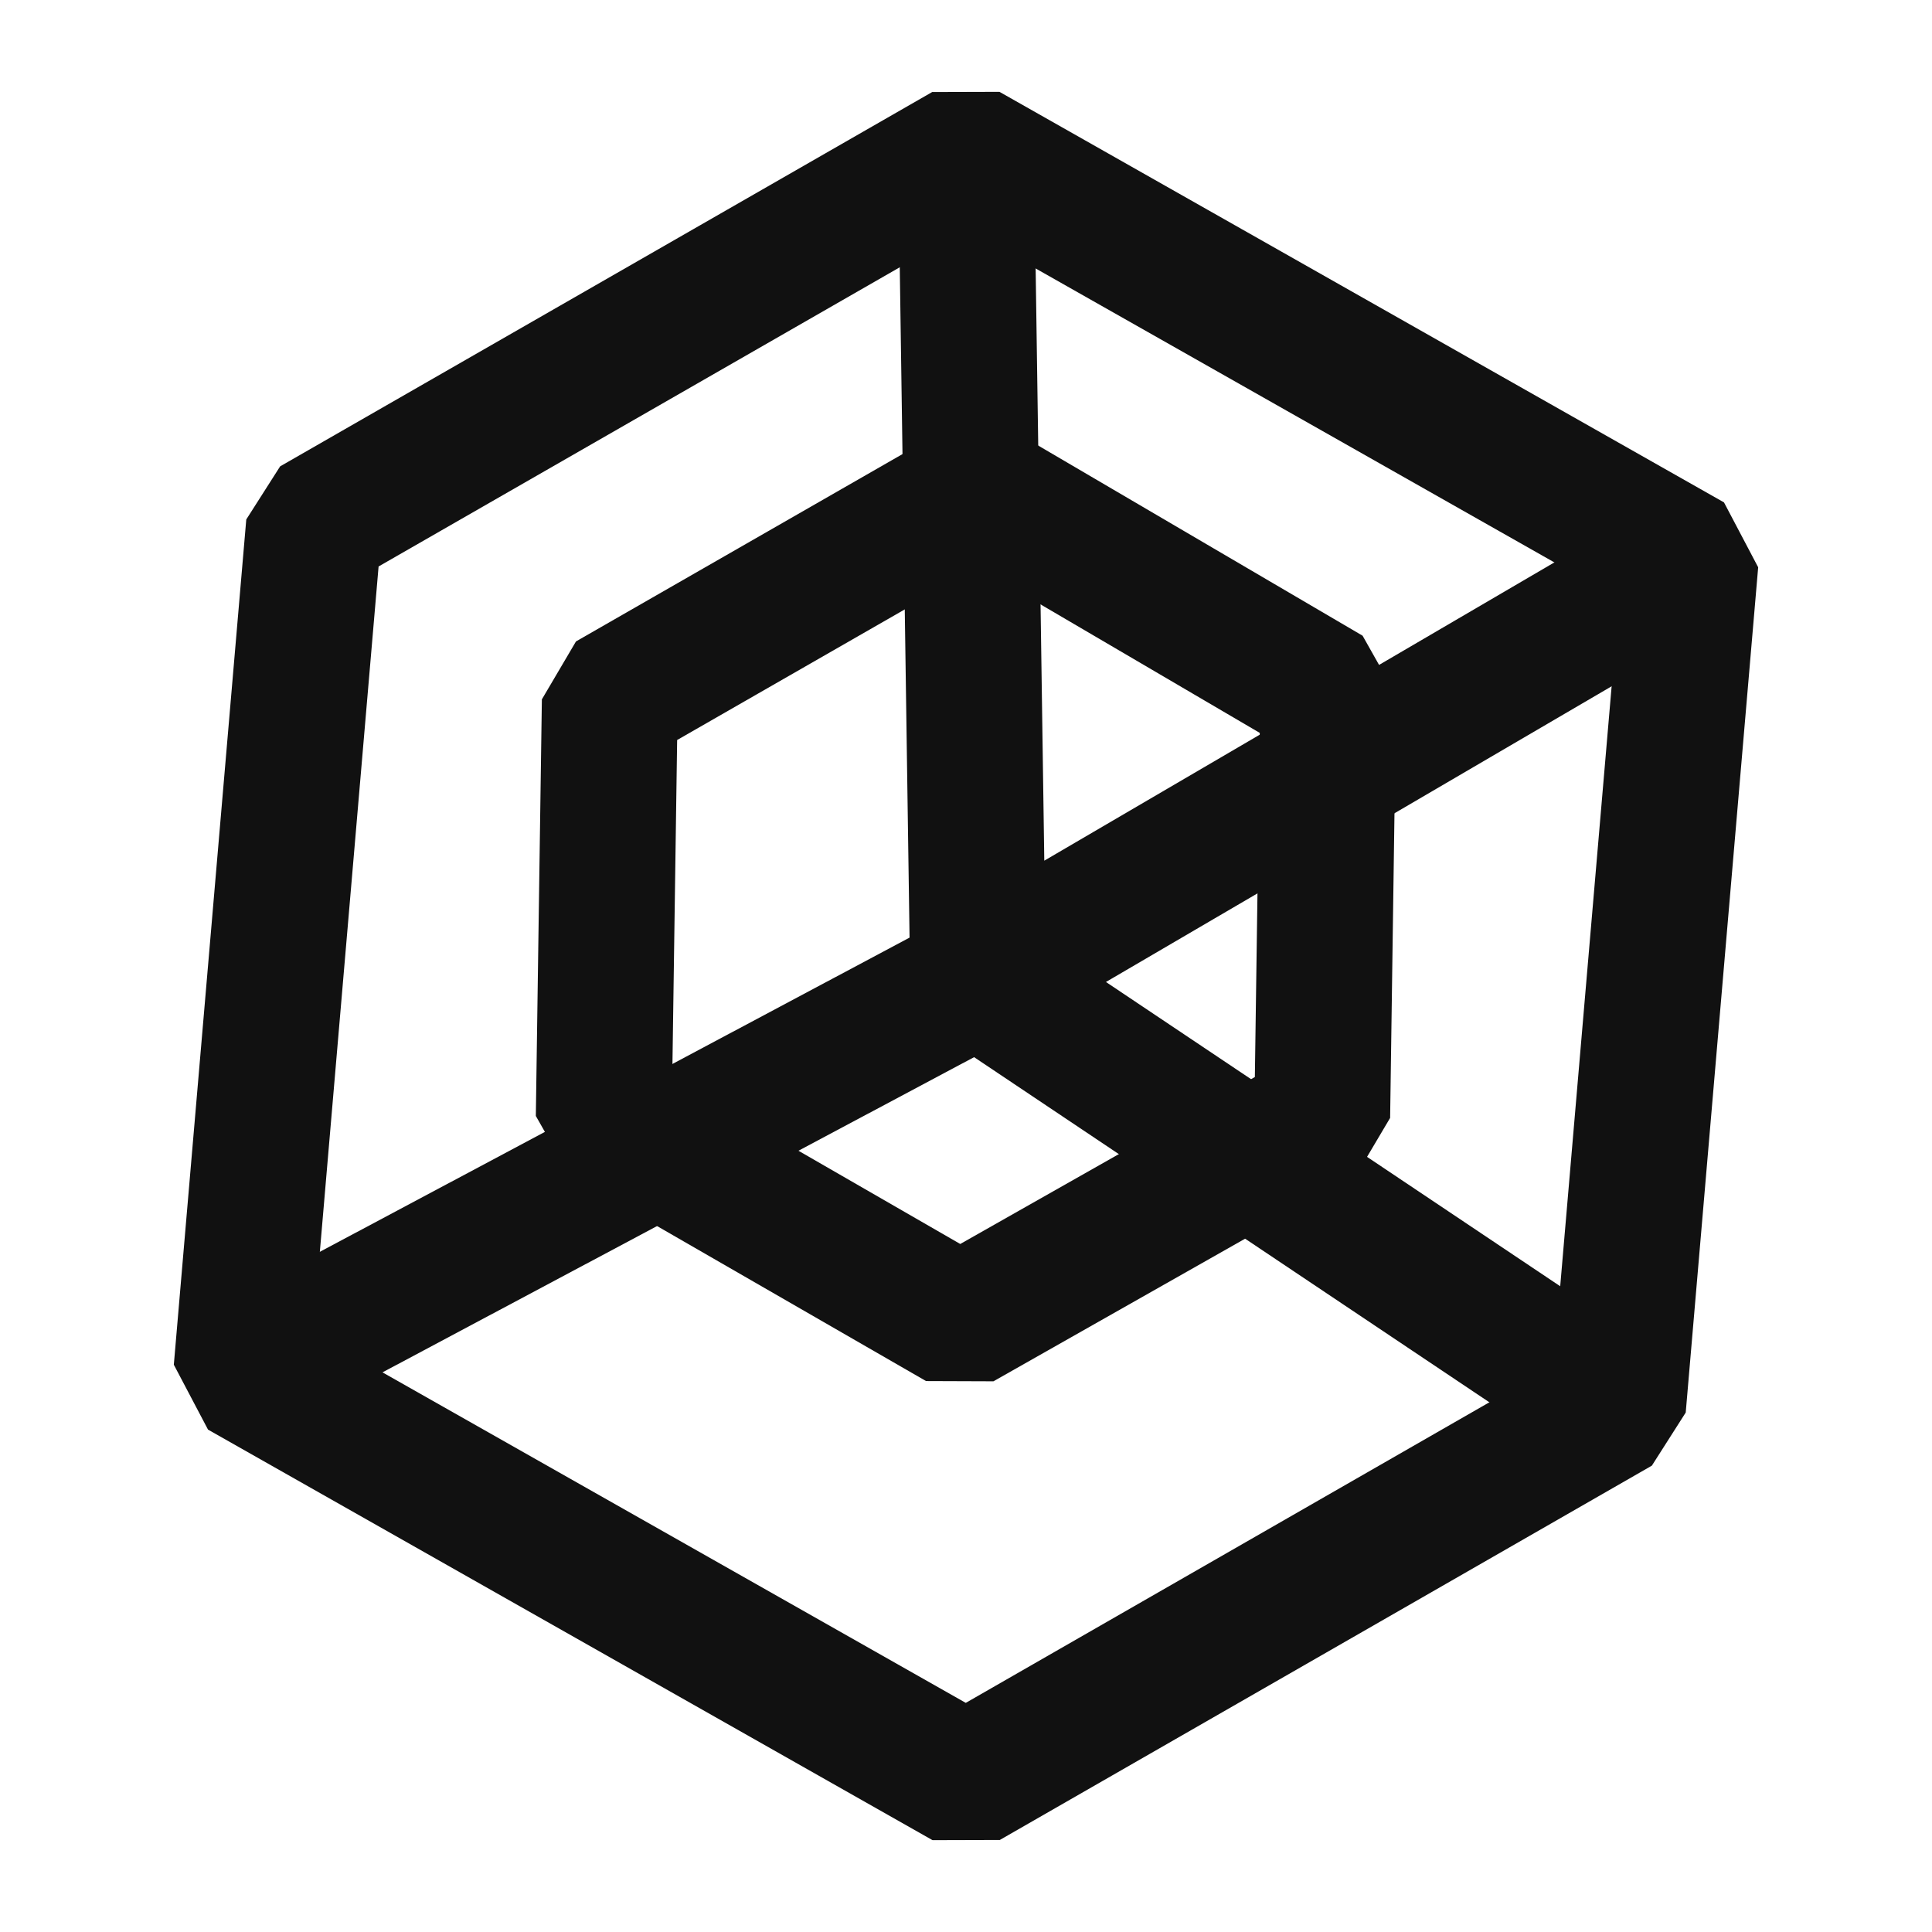
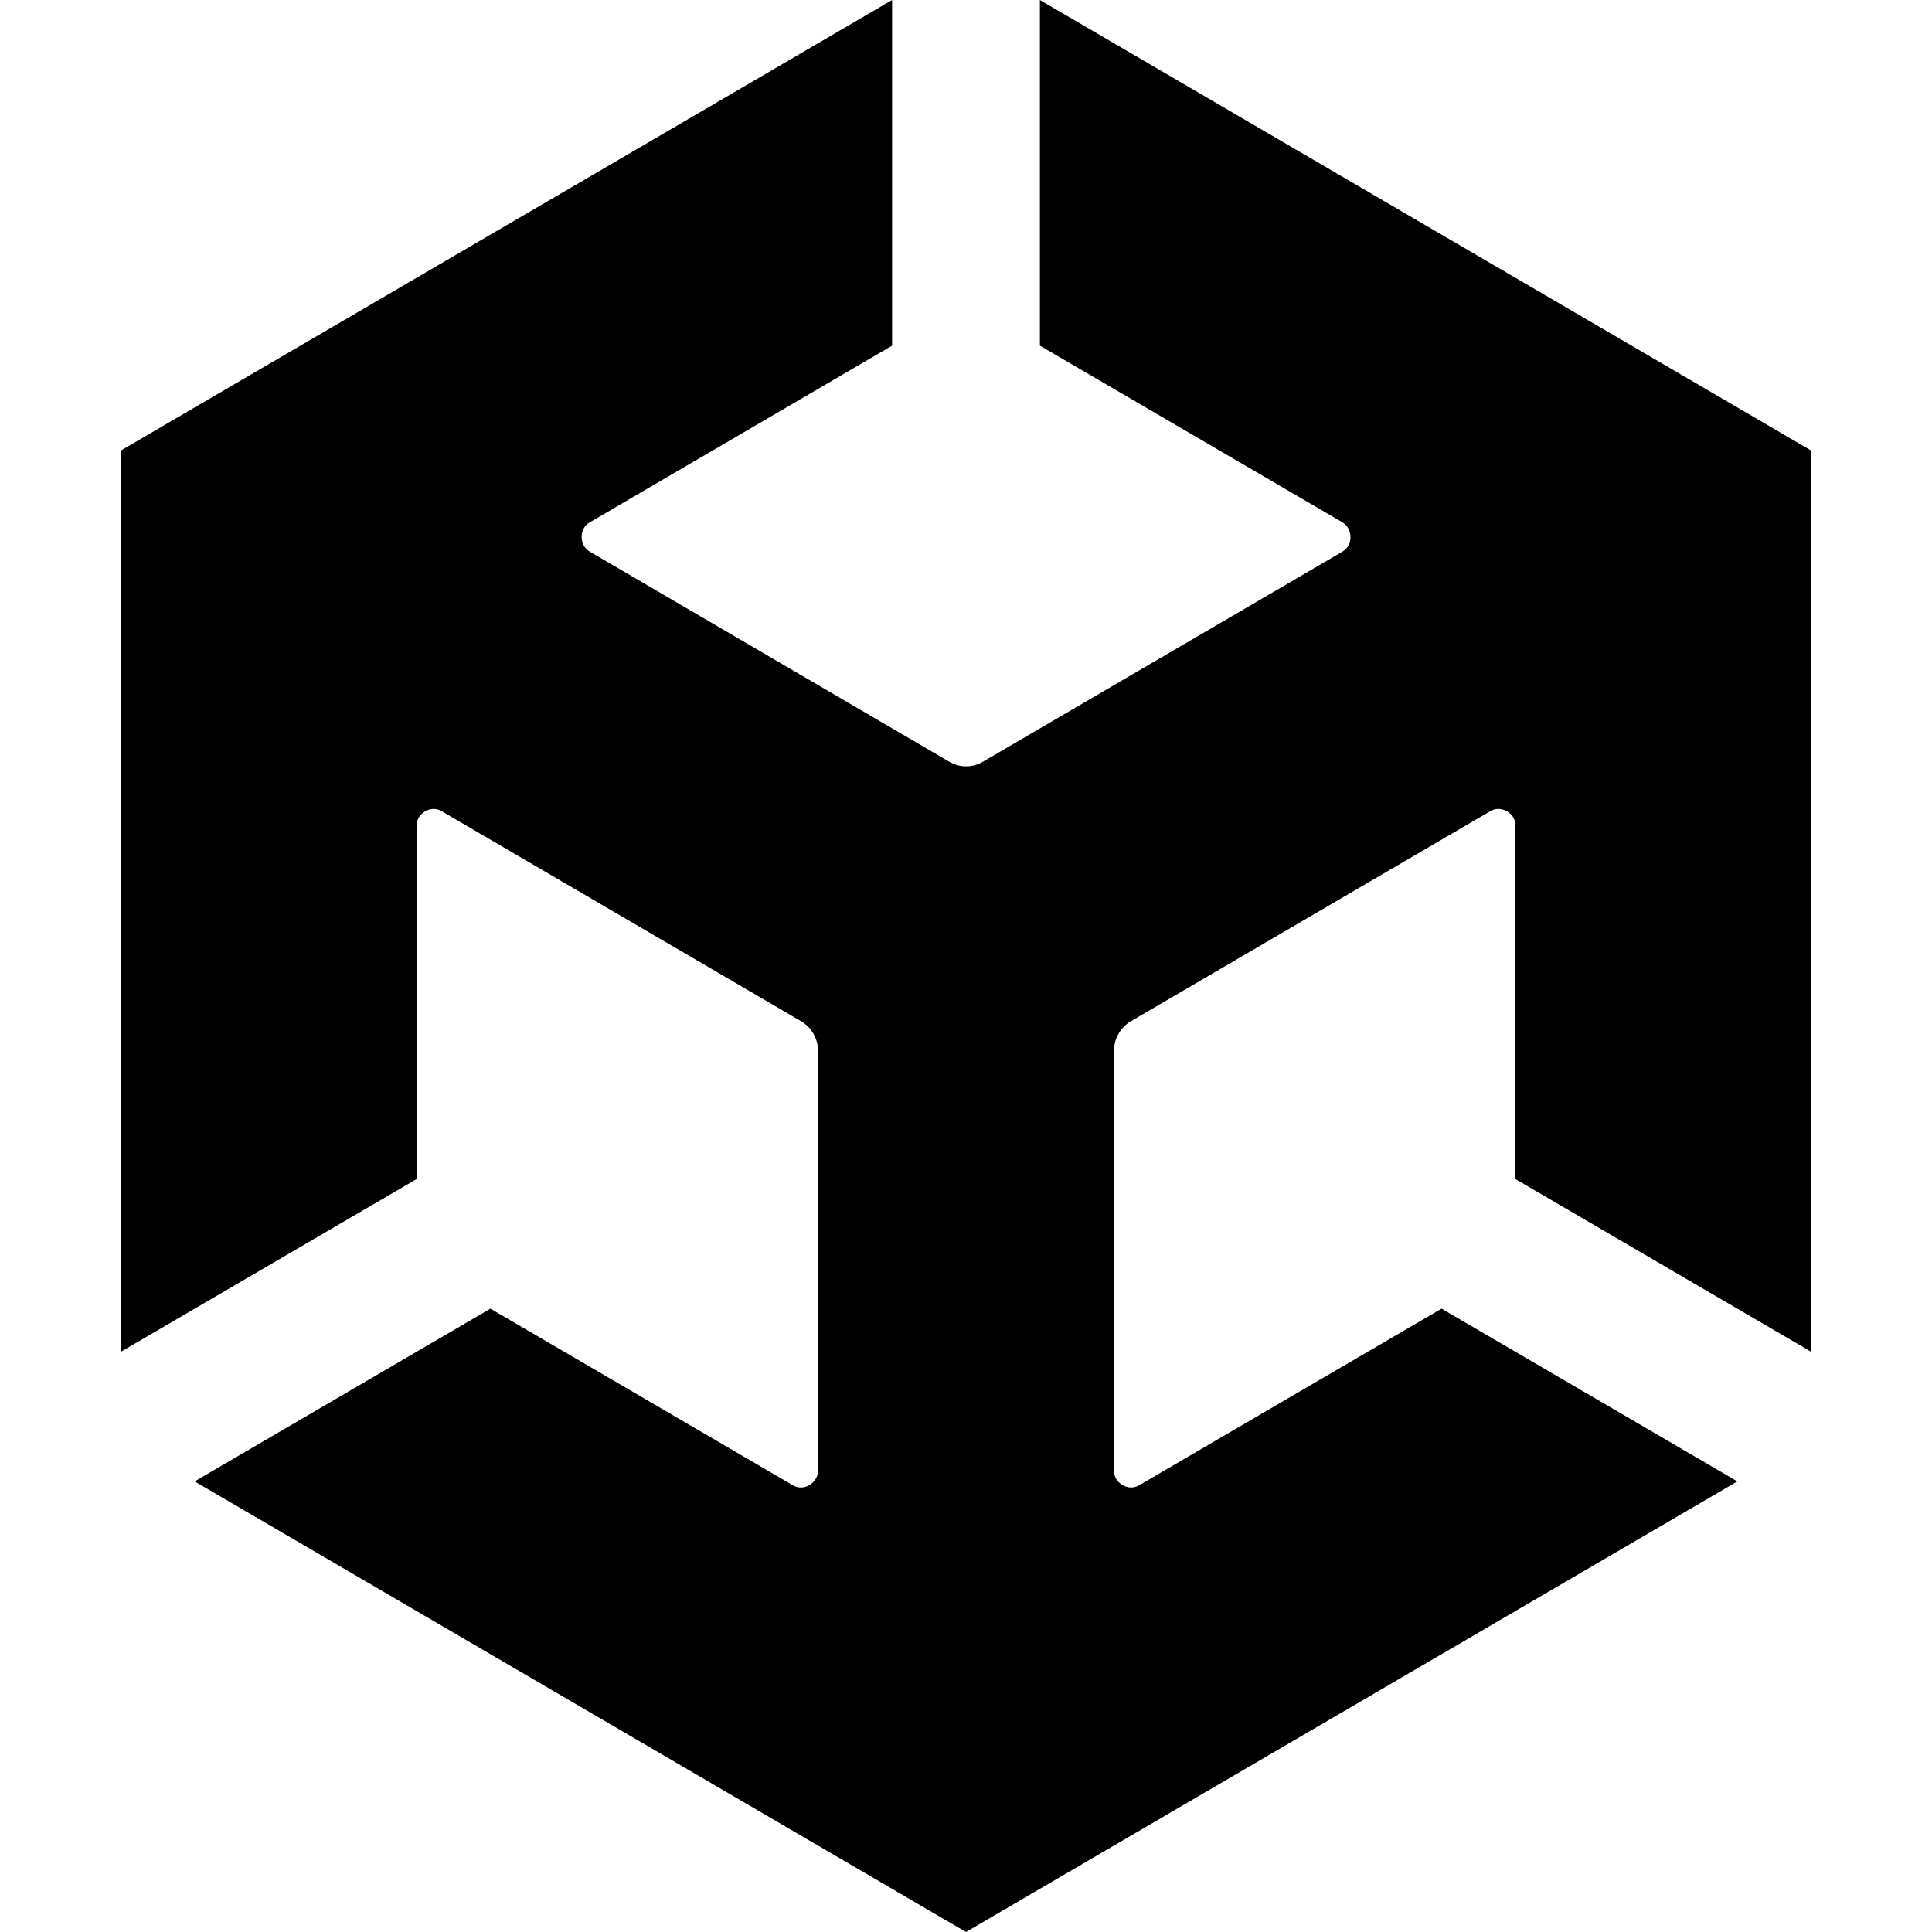
- <svg xmlns="http://www.w3.org/2000/svg" viewBox="0 0 32 32">
-   <g fill="none" stroke="#111" stroke-linejoin="bevel" stroke-width="2.25">
-     <path d="m16 2.5 12 6.8-1.2 14L16 29.5 4 22.7l1.2-14L16 2.5Z" />
-     <path d="m16 2.5.2 13.7L28 9.3M16.2 16.2 4 22.7m12.2-6.5 10.6 7.1" />
-     <path d="m10.1 11.6 6.1-3.5 5.8 3.4-.1 7-6 3.4-5.9-3.4.1-6.9Z" />
-   </g>
+ <svg xmlns="http://www.w3.org/2000/svg" t="1788408164179" class="icon" viewBox="0 0 1024 1024" version="1.1" p-id="3726" width="200" height="200">
+   <path d="M551.166 183.206l160.224 93.562c5.76 3.284 5.97 12.398 0 15.682l-190.384 111.258a17.494 17.494 0 0 1-17.908 0l-190.384-111.258c-5.864-3.178-5.968-12.504 0-15.682l160.12-93.562V0L64 238.834v477.67l156.768-91.55v-187.126c-0.104-6.676 7.646-11.444 13.406-7.842l190.384 111.258a18.184 18.184 0 0 1 9.006 15.684v222.41c0.104 6.676-7.646 11.444-13.406 7.84l-160.224-93.562-156.768 91.55L512 1024l408.834-238.834-156.768-91.55-160.224 93.562c-5.656 3.498-13.614-1.058-13.406-7.84V556.928c0-6.676 3.666-12.61 9.006-15.684l190.386-111.258c5.654-3.496 13.612 0.954 13.404 7.842v187.126L960 716.504V238.834L551.166 0v183.206z" p-id="3727" />
</svg>
